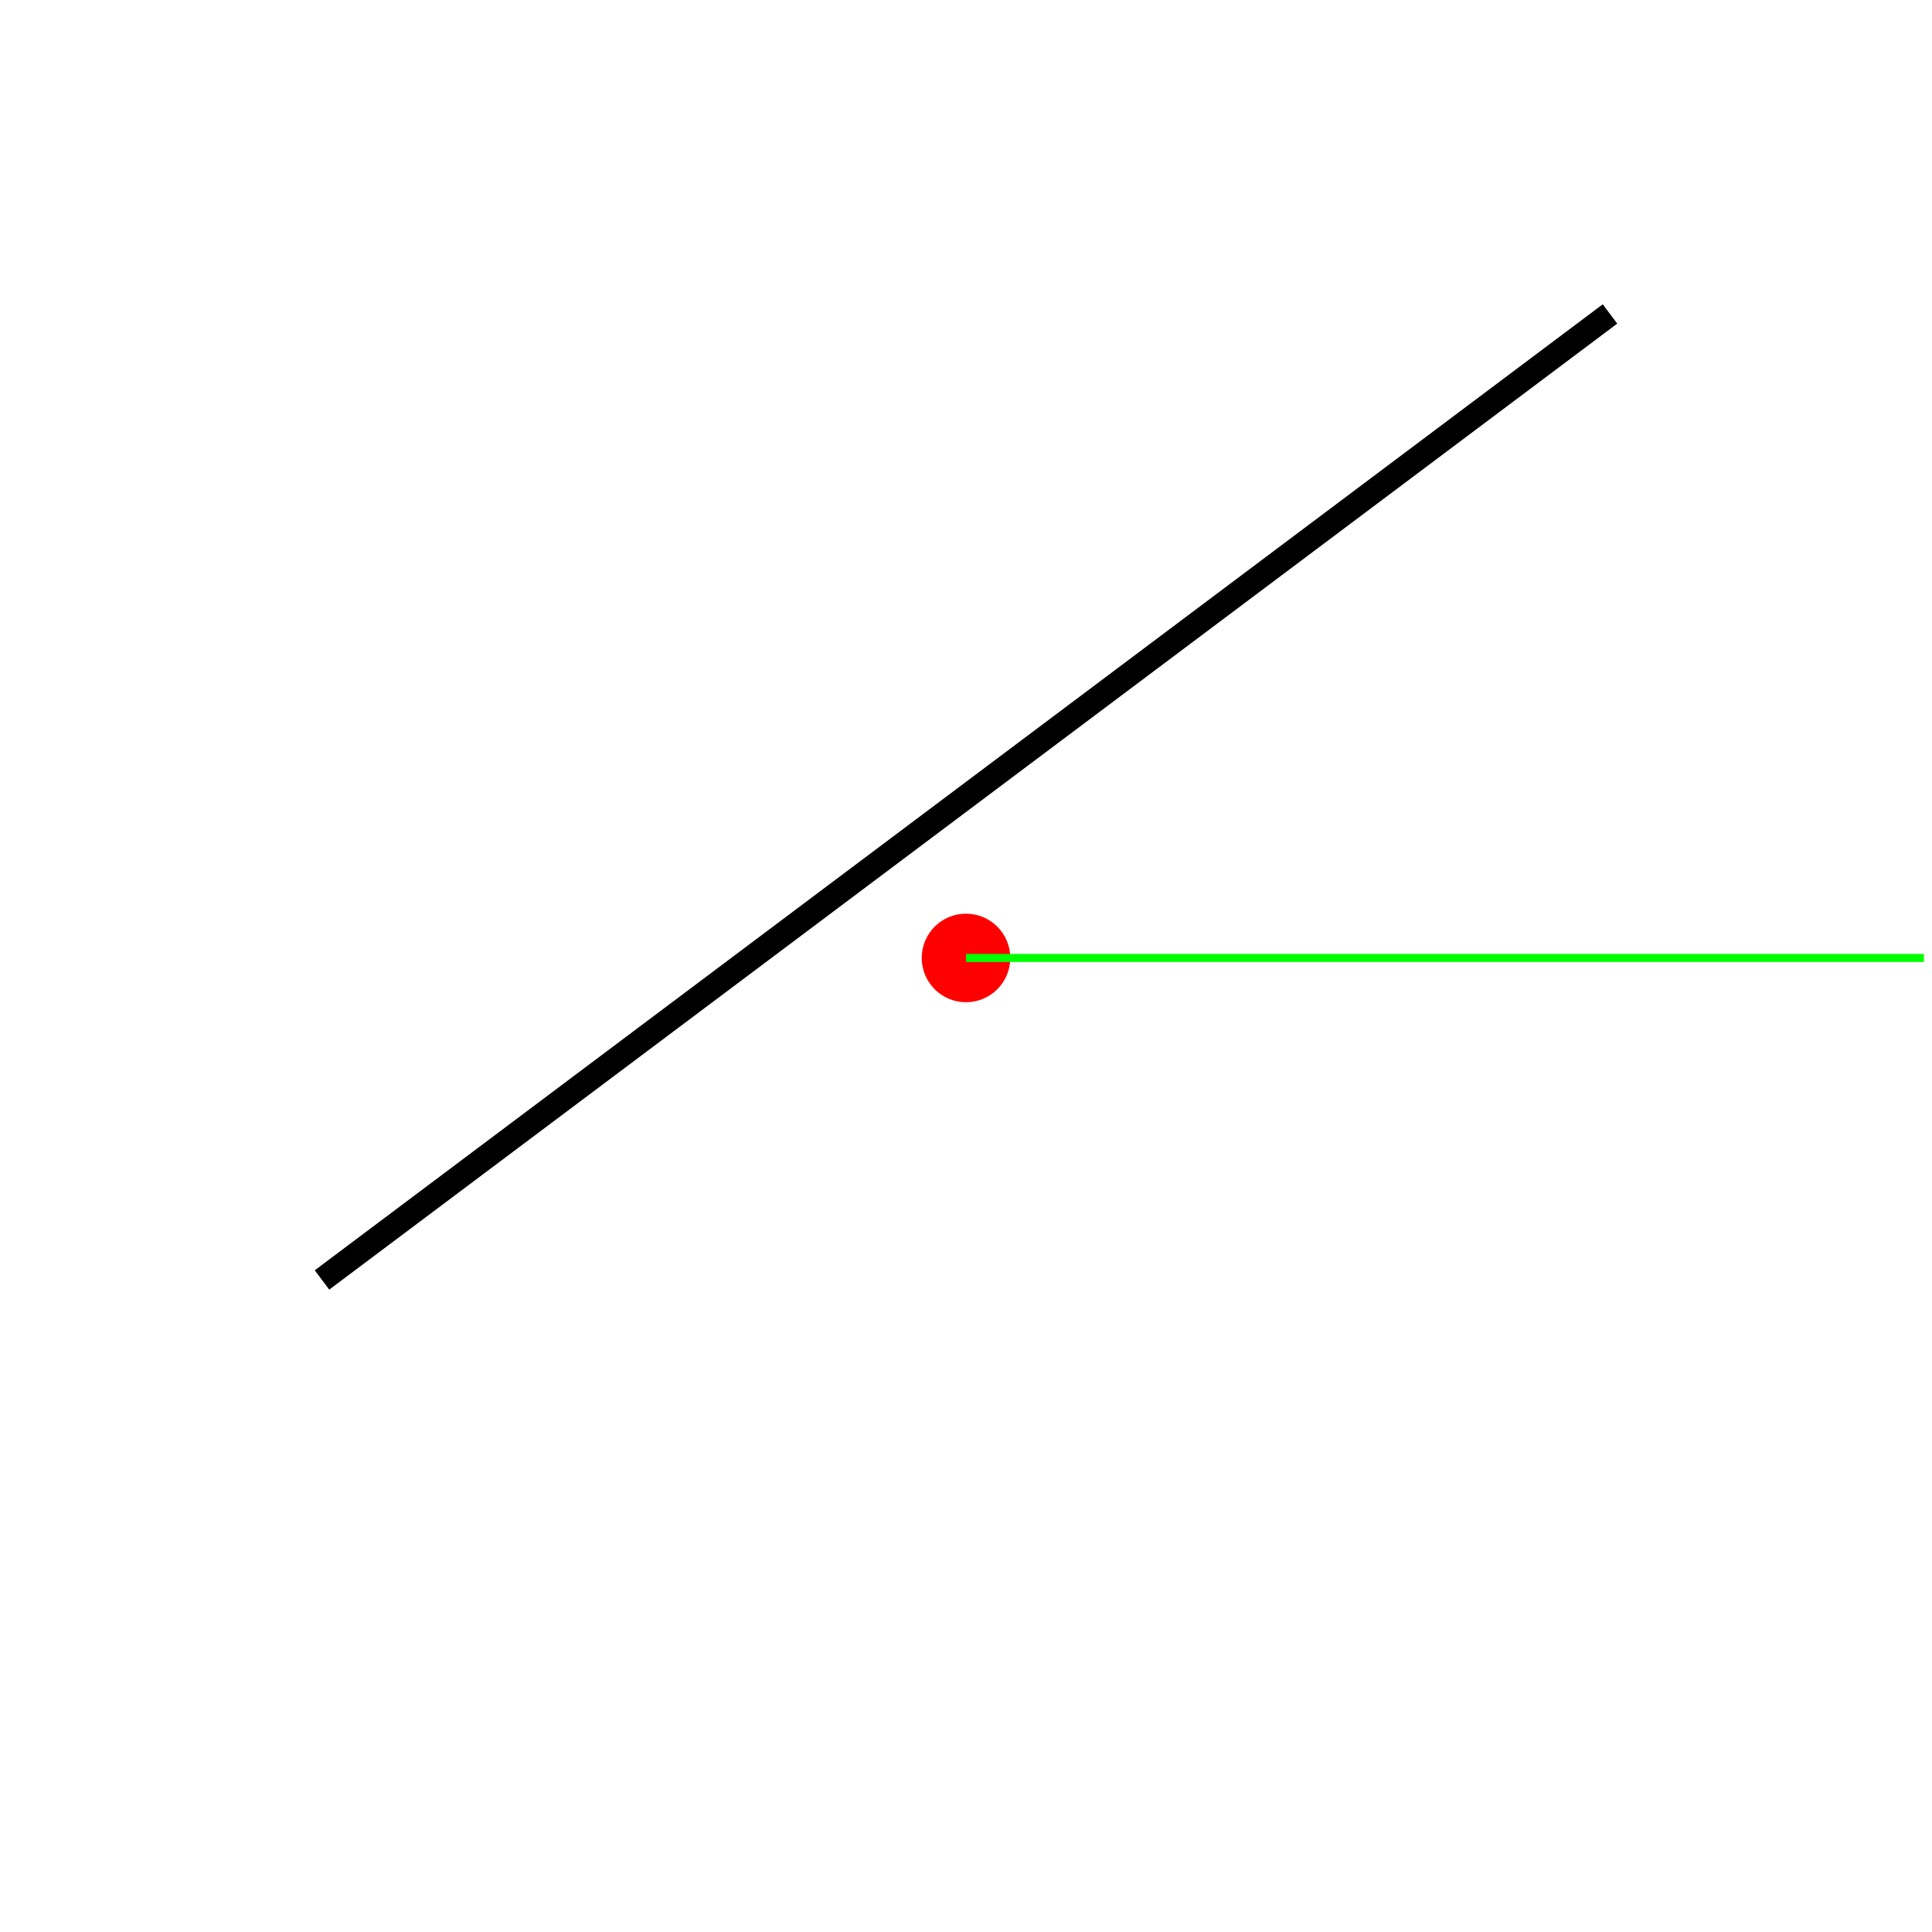
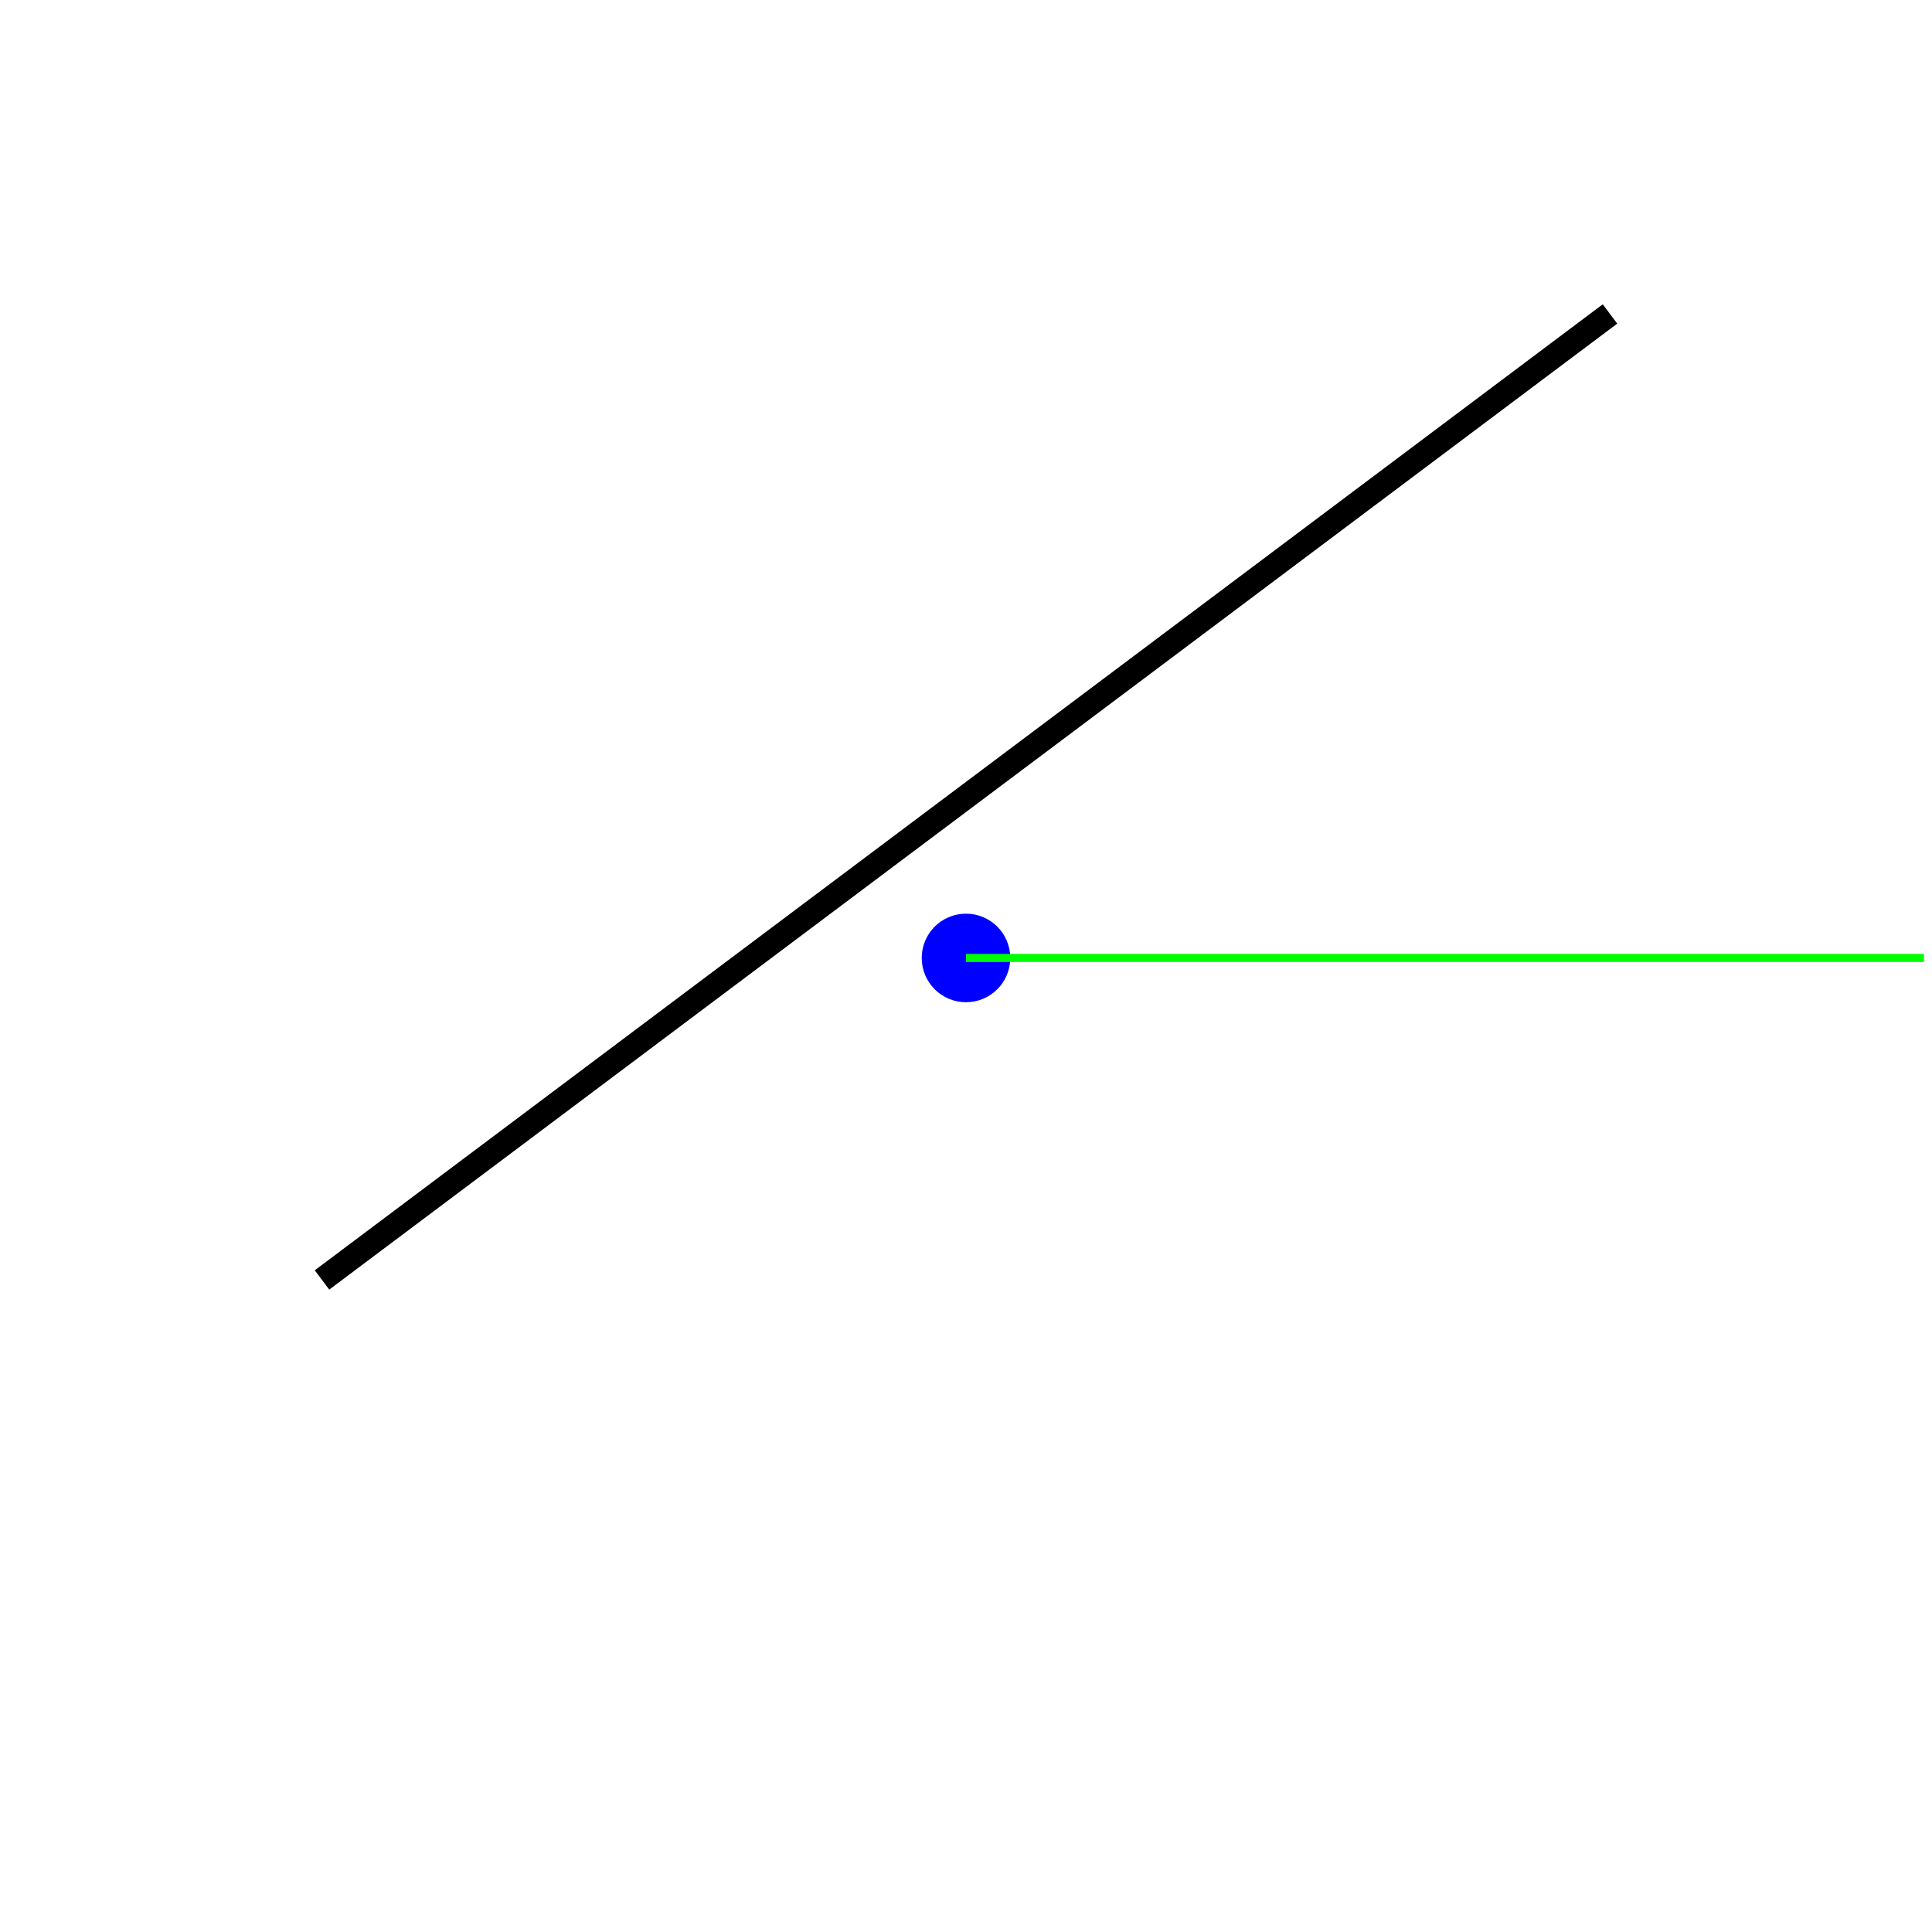
<svg xmlns="http://www.w3.org/2000/svg" version="1.1" width="240" height="240">
  <rect x="0" y="0" width="240" height="240" stroke="#ffffff" fill="#ffffff" />
  <polygon points=" 40,159 200,39 " stroke-width="3" stroke="#000000" fill="none" />
-   <circle cx="120" cy="119" r="5" stroke="#ff0000" fill="#ff0000" />
+   <circle cx="120" cy="119" r="5" stroke="#0000ff" fill="#0000ff" />
  <line x1="120" y1="119" x2="239" y2="119" stroke-width="1" stroke="#00ff00" fill="none" />
</svg>
